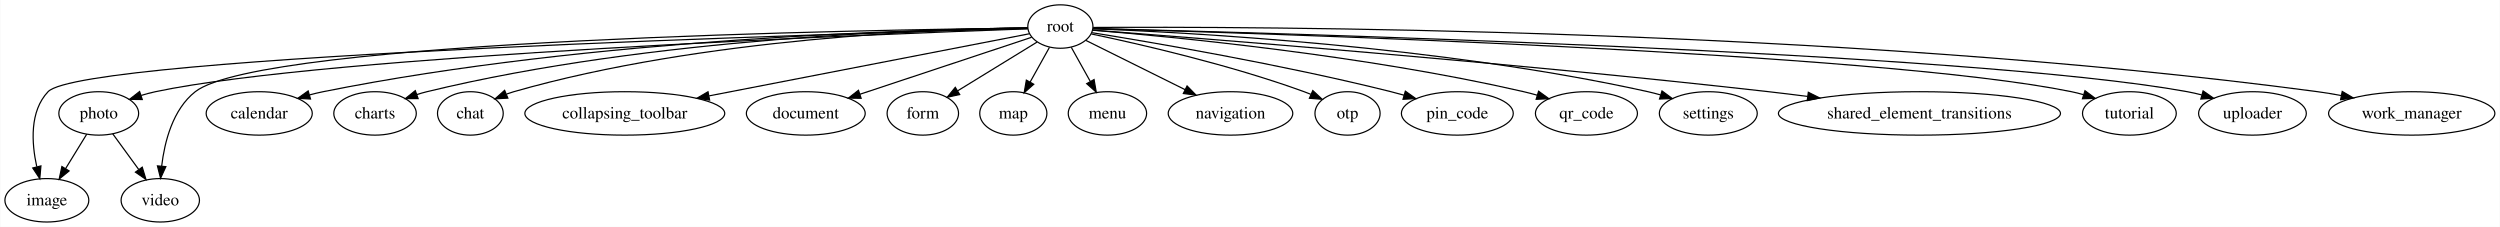
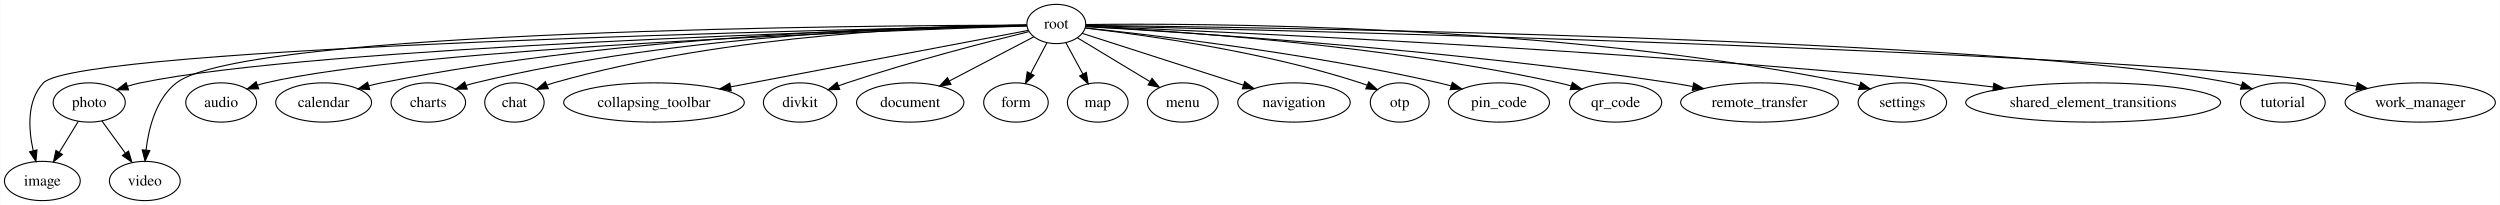
- <svg xmlns="http://www.w3.org/2000/svg" width="2072px" height="188px" viewBox="0.00 0.00 2071.59 188.00">
+ <svg xmlns="http://www.w3.org/2000/svg" width="2293px" height="188px" viewBox="0.00 0.00 2292.59 188.00">
  <g id="graph0" class="graph" transform="scale(1.0 1.0) rotate(0.0) translate(4.0 184.0)">
-     <polygon fill="white" stroke="transparent" points="-4,4 -4,-184 2067.59,-184 2067.59,4 -4,4" />
+     <polygon fill="white" stroke="transparent" points="-4,4 -4,-184 2288.59,-184 2288.59,4 -4,4" />
    <g id="node1" class="node">
      <ellipse fill="none" stroke="black" cx="77.63" cy="-90" rx="33.07" ry="18" />
      <text text-anchor="middle" x="77.63" y="-85.8" font-family="Times,serif" font-size="14.00">photo</text>
    </g>
    <g id="node2" class="node">
      <ellipse fill="none" stroke="black" cx="34.63" cy="-18" rx="34.77" ry="18" />
      <text text-anchor="middle" x="34.63" y="-13.8" font-family="Times,serif" font-size="14.00">image</text>
    </g>
    <g id="edge1" class="edge">
      <path fill="none" stroke="black" d="M67.66,-72.76C62.47,-64.32 56.01,-53.8 50.18,-44.31" />
      <polygon fill="black" stroke="black" points="53.07,-42.32 44.85,-35.63 47.1,-45.99 53.07,-42.32" />
    </g>
    <g id="node3" class="node">
      <ellipse fill="none" stroke="black" cx="128.63" cy="-18" rx="32.48" ry="18" />
      <text text-anchor="middle" x="128.63" y="-13.8" font-family="Times,serif" font-size="14.00">video</text>
    </g>
    <g id="edge2" class="edge">
      <path fill="none" stroke="black" d="M89.21,-73.12C95.57,-64.38 103.61,-53.35 110.76,-43.54" />
      <polygon fill="black" stroke="black" points="113.69,-45.45 116.75,-35.31 108.04,-41.33 113.69,-45.45" />
    </g>
    <g id="node4" class="node">
-       <ellipse fill="none" stroke="black" cx="874.63" cy="-162" rx="27" ry="18" />
-       <text text-anchor="middle" x="874.63" y="-157.8" font-family="Times,serif" font-size="14.00">root</text>
+       <ellipse fill="none" stroke="black" cx="964.63" cy="-162" rx="27" ry="18" />
+       <text text-anchor="middle" x="964.63" y="-157.8" font-family="Times,serif" font-size="14.00">root</text>
+     </g>
+     <g id="edge16" class="edge">
+       <path fill="none" stroke="black" d="M937.75,-160.33C812.49,-157.05 285.58,-141.47 124.63,-108 120.73,-107.19 116.72,-106.12 112.75,-104.91" />
+       <polygon fill="black" stroke="black" points="113.7,-101.54 103.11,-101.7 111.49,-108.18 113.7,-101.54" />
+     </g>
+     <g id="edge11" class="edge">
+       <path fill="none" stroke="black" d="M937.37,-160.48C787.31,-157.5 67.61,-141.47 35.63,-108 20.18,-91.82 21.89,-65.48 26.28,-45.65" />
+       <polygon fill="black" stroke="black" points="29.68,-46.51 28.75,-35.95 22.89,-44.78 29.68,-46.51" />
+     </g>
+     <g id="edge23" class="edge">
+       <path fill="none" stroke="black" d="M937.46,-160.99C803.83,-160.73 220.41,-156.79 157.63,-108 138.95,-93.48 132.14,-66.68 129.74,-46.27" />
+       <polygon fill="black" stroke="black" points="133.22,-45.93 128.85,-36.28 126.25,-46.55 133.22,-45.93" />
+     </g>
+     <g id="node5" class="node">
+       <ellipse fill="none" stroke="black" cx="198.63" cy="-90" rx="32.48" ry="18" />
+       <text text-anchor="middle" x="198.63" y="-85.8" font-family="Times,serif" font-size="14.00">audio</text>
+     </g>
+     <g id="edge3" class="edge">
+       <path fill="none" stroke="black" d="M937.66,-160.18C823.06,-156.52 376.24,-140.42 239.63,-108 237.14,-107.41 234.6,-106.68 232.08,-105.87" />
+       <polygon fill="black" stroke="black" points="233.08,-102.51 222.49,-102.39 230.69,-109.09 233.08,-102.51" />
+     </g>
+     <g id="node6" class="node">
+       <ellipse fill="none" stroke="black" cx="292.63" cy="-90" rx="43.98" ry="18" />
+       <text text-anchor="middle" x="292.63" y="-85.8" font-family="Times,serif" font-size="14.00">calendar</text>
+     </g>
+     <g id="edge4" class="edge">
+       <path fill="none" stroke="black" d="M937.48,-160.84C850.48,-159.88 571.15,-153.22 345.63,-108 341.8,-107.23 337.85,-106.28 333.93,-105.22" />
+       <polygon fill="black" stroke="black" points="334.86,-101.85 324.28,-102.43 332.91,-108.57 334.86,-101.85" />
+     </g>
+     <g id="node7" class="node">
+       <ellipse fill="none" stroke="black" cx="388.63" cy="-90" rx="34.19" ry="18" />
+       <text text-anchor="middle" x="388.63" y="-85.8" font-family="Times,serif" font-size="14.00">charts</text>
+     </g>
+     <g id="edge5" class="edge">
+       <path fill="none" stroke="black" d="M937.57,-160.94C858.5,-160.2 621.42,-154 431.63,-108 428.85,-107.33 426.02,-106.51 423.19,-105.61" />
+       <polygon fill="black" stroke="black" points="424.32,-102.29 413.72,-102.26 421.99,-108.89 424.32,-102.29" />
+     </g>
+     <g id="node8" class="node">
+       <ellipse fill="none" stroke="black" cx="467.63" cy="-90" rx="27.24" ry="18" />
+       <text text-anchor="middle" x="467.63" y="-85.8" font-family="Times,serif" font-size="14.00">chat</text>
+     </g>
+     <g id="edge6" class="edge">
+       <path fill="none" stroke="black" d="M937.54,-160.94C865.46,-160.13 663.62,-153.63 503.63,-108 501.69,-107.45 499.72,-106.8 497.76,-106.08" />
+       <polygon fill="black" stroke="black" points="498.7,-102.68 488.13,-102.08 496.02,-109.15 498.7,-102.68" />
+     </g>
+     <g id="node9" class="node">
+       <ellipse fill="none" stroke="black" cx="595.63" cy="-90" rx="82.83" ry="18" />
+       <text text-anchor="middle" x="595.63" y="-85.8" font-family="Times,serif" font-size="14.00">collapsing_toolbar</text>
+     </g>
+     <g id="edge7" class="edge">
+       <path fill="none" stroke="black" d="M938.98,-156.13C883.15,-145.54 748.97,-120.09 665.85,-104.32" />
+       <polygon fill="black" stroke="black" points="666.45,-100.87 655.97,-102.45 665.15,-107.75 666.45,-100.87" />
+     </g>
+     <g id="node10" class="node">
+       <ellipse fill="none" stroke="black" cx="729.63" cy="-90" rx="33.65" ry="18" />
+       <text text-anchor="middle" x="729.63" y="-85.8" font-family="Times,serif" font-size="14.00">divkit</text>
+     </g>
+     <g id="edge8" class="edge">
+       <path fill="none" stroke="black" d="M939.52,-154.98C902.6,-145.93 831.66,-127.75 772.63,-108 770.08,-107.15 767.46,-106.22 764.83,-105.27" />
+       <polygon fill="black" stroke="black" points="765.98,-101.96 755.39,-101.7 763.51,-108.51 765.98,-101.96" />
+     </g>
+     <g id="node11" class="node">
+       <ellipse fill="none" stroke="black" cx="830.63" cy="-90" rx="49.24" ry="18" />
+       <text text-anchor="middle" x="830.63" y="-85.8" font-family="Times,serif" font-size="14.00">document</text>
+     </g>
+     <g id="edge9" class="edge">
+       <path fill="none" stroke="black" d="M943.99,-150.22C923.42,-139.47 891.41,-122.75 866.65,-109.81" />
+       <polygon fill="black" stroke="black" points="868.04,-106.59 857.55,-105.06 864.8,-112.79 868.04,-106.59" />
+     </g>
+     <g id="node12" class="node">
+       <ellipse fill="none" stroke="black" cx="927.63" cy="-90" rx="29.61" ry="18" />
+       <text text-anchor="middle" x="927.63" y="-85.8" font-family="Times,serif" font-size="14.00">form</text>
+     </g>
+     <g id="edge10" class="edge">
+       <path fill="none" stroke="black" d="M956.05,-144.76C951.63,-136.4 946.14,-126.02 941.17,-116.61" />
+       <polygon fill="black" stroke="black" points="944.19,-114.84 936.43,-107.63 938,-118.11 944.19,-114.84" />
+     </g>
+     <g id="node13" class="node">
+       <ellipse fill="none" stroke="black" cx="1002.63" cy="-90" rx="27.83" ry="18" />
+       <text text-anchor="middle" x="1002.63" y="-85.8" font-family="Times,serif" font-size="14.00">map</text>
+     </g>
+     <g id="edge12" class="edge">
+       <path fill="none" stroke="black" d="M973.45,-144.76C978.05,-136.28 983.79,-125.71 988.96,-116.2" />
+       <polygon fill="black" stroke="black" points="992.17,-117.61 993.87,-107.15 986.02,-114.27 992.17,-117.61" />
+     </g>
+     <g id="node14" class="node">
+       <ellipse fill="none" stroke="black" cx="1080.63" cy="-90" rx="32.48" ry="18" />
+       <text text-anchor="middle" x="1080.63" y="-85.8" font-family="Times,serif" font-size="14.00">menu</text>
+     </g>
+     <g id="edge13" class="edge">
+       <path fill="none" stroke="black" d="M984.05,-149.28C1002.14,-138.37 1029.4,-121.92 1050.35,-109.28" />
+       <polygon fill="black" stroke="black" points="1052.43,-112.11 1059.18,-103.94 1048.81,-106.11 1052.43,-112.11" />
+     </g>
+     <g id="node15" class="node">
+       <ellipse fill="none" stroke="black" cx="1182.63" cy="-90" rx="51.61" ry="18" />
+       <text text-anchor="middle" x="1182.63" y="-85.8" font-family="Times,serif" font-size="14.00">navigation</text>
    </g>
    <g id="edge14" class="edge">
-       <path fill="none" stroke="black" d="M847.56,-160.09C730.45,-155.99 267.02,-138.17 124.63,-108 120.73,-107.17 116.72,-106.1 112.76,-104.89" />
-       <polygon fill="black" stroke="black" points="113.71,-101.51 103.12,-101.66 111.49,-108.15 113.71,-101.51" />
+       <path fill="none" stroke="black" d="M988.38,-153.38C1023.75,-142.02 1090.95,-120.44 1136.27,-105.89" />
+       <polygon fill="black" stroke="black" points="1137.43,-109.19 1145.88,-102.8 1135.29,-102.53 1137.43,-109.19" />
    </g>
-     <g id="edge9" class="edge">
-       <path fill="none" stroke="black" d="M847.75,-160.32C707.4,-156.64 64.27,-138.17 35.63,-108 20.3,-91.85 21.91,-65.68 26.25,-45.89" />
-       <polygon fill="black" stroke="black" points="29.71,-46.49 28.77,-35.93 22.93,-44.77 29.71,-46.49" />
+     <g id="node16" class="node">
+       <ellipse fill="none" stroke="black" cx="1279.63" cy="-90" rx="27" ry="18" />
+       <text text-anchor="middle" x="1279.63" y="-85.8" font-family="Times,serif" font-size="14.00">otp</text>
+     </g>
+     <g id="edge15" class="edge">
+       <path fill="none" stroke="black" d="M991.35,-158.21C1041.69,-152.45 1153.61,-137.28 1243.63,-108 1245.56,-107.37 1247.51,-106.67 1249.46,-105.91" />
+       <polygon fill="black" stroke="black" points="1251.24,-108.96 1259.06,-101.81 1248.49,-102.52 1251.24,-108.96" />
+     </g>
+     <g id="node17" class="node">
+       <ellipse fill="none" stroke="black" cx="1370.63" cy="-90" rx="46.37" ry="18" />
+       <text text-anchor="middle" x="1370.63" y="-85.8" font-family="Times,serif" font-size="14.00">pin_code</text>
+     </g>
+     <g id="edge17" class="edge">
+       <path fill="none" stroke="black" d="M991.31,-158.35C1050.3,-152.2 1196.08,-135.34 1315.63,-108 1319.26,-107.17 1322.99,-106.22 1326.72,-105.21" />
+       <polygon fill="black" stroke="black" points="1327.87,-108.52 1336.52,-102.41 1325.95,-101.79 1327.87,-108.52" />
+     </g>
+     <g id="node18" class="node">
+       <ellipse fill="none" stroke="black" cx="1477.63" cy="-90" rx="42.28" ry="18" />
+       <text text-anchor="middle" x="1477.63" y="-85.8" font-family="Times,serif" font-size="14.00">qr_code</text>
+     </g>
+     <g id="edge18" class="edge">
+       <path fill="none" stroke="black" d="M991.45,-159.81C1062.83,-156.22 1263.11,-143.53 1425.63,-108 1429.28,-107.2 1433.04,-106.25 1436.78,-105.21" />
+       <polygon fill="black" stroke="black" points="1437.99,-108.5 1446.57,-102.28 1435.99,-101.79 1437.99,-108.5" />
+     </g>
+     <g id="node19" class="node">
+       <ellipse fill="none" stroke="black" cx="1609.63" cy="-90" rx="72.33" ry="18" />
+       <text text-anchor="middle" x="1609.63" y="-85.8" font-family="Times,serif" font-size="14.00">remote_transfer</text>
+     </g>
+     <g id="edge19" class="edge">
+       <path fill="none" stroke="black" d="M991.48,-159.56C1072.76,-154.97 1323.22,-139.11 1528.63,-108 1534.97,-107.04 1541.56,-105.9 1548.13,-104.67" />
+       <polygon fill="black" stroke="black" points="1549.23,-108.02 1558.37,-102.67 1547.89,-101.15 1549.23,-108.02" />
+     </g>
+     <g id="node20" class="node">
+       <ellipse fill="none" stroke="black" cx="1740.63" cy="-90" rx="40.58" ry="18" />
+       <text text-anchor="middle" x="1740.63" y="-85.8" font-family="Times,serif" font-size="14.00">settings</text>
+     </g>
+     <g id="edge20" class="edge">
+       <path fill="none" stroke="black" d="M991.67,-161.49C1087.87,-162.71 1422.19,-162.5 1690.63,-108 1694.11,-107.29 1697.67,-106.41 1701.23,-105.43" />
+       <polygon fill="black" stroke="black" points="1702.55,-108.68 1711.1,-102.43 1700.51,-101.99 1702.55,-108.68" />
+     </g>
+     <g id="node21" class="node">
+       <ellipse fill="none" stroke="black" cx="1915.63" cy="-90" rx="116.89" ry="18" />
+       <text text-anchor="middle" x="1915.63" y="-85.8" font-family="Times,serif" font-size="14.00">shared_element_transitions</text>
    </g>
    <g id="edge21" class="edge">
-       <path fill="none" stroke="black" d="M847.66,-160.76C723.75,-159.41 212.83,-151.26 157.63,-108 139.01,-93.4 132.19,-66.61 129.77,-46.23" />
-       <polygon fill="black" stroke="black" points="133.26,-45.89 128.87,-36.25 126.28,-46.52 133.26,-45.89" />
+       <path fill="none" stroke="black" d="M991.79,-159.96C1095.63,-155.83 1477.5,-139.3 1790.63,-108 1801.4,-106.92 1812.66,-105.63 1823.82,-104.24" />
+       <polygon fill="black" stroke="black" points="1824.56,-107.68 1834.04,-102.95 1823.68,-100.74 1824.56,-107.68" />
    </g>
-     <g id="node5" class="node">
-       <ellipse fill="none" stroke="black" cx="210.63" cy="-90" rx="43.98" ry="18" />
-       <text text-anchor="middle" x="210.63" y="-85.8" font-family="Times,serif" font-size="14.00">calendar</text>
-     </g>
-     <g id="edge3" class="edge">
-       <path fill="none" stroke="black" d="M847.53,-160.8C761.31,-159.71 485.97,-152.71 263.63,-108 259.96,-107.26 256.18,-106.36 252.42,-105.35" />
-       <polygon fill="black" stroke="black" points="253.14,-101.92 242.56,-102.51 251.2,-108.64 253.14,-101.92" />
-     </g>
-     <g id="node6" class="node">
-       <ellipse fill="none" stroke="black" cx="306.63" cy="-90" rx="34.19" ry="18" />
-       <text text-anchor="middle" x="306.63" y="-85.8" font-family="Times,serif" font-size="14.00">charts</text>
-     </g>
-     <g id="edge4" class="edge">
-       <path fill="none" stroke="black" d="M847.42,-160.88C768.98,-159.97 536.12,-153.35 349.63,-108 346.86,-107.32 344.02,-106.51 341.19,-105.6" />
-       <polygon fill="black" stroke="black" points="342.32,-102.29 331.72,-102.26 339.99,-108.89 342.32,-102.29" />
-     </g>
-     <g id="node7" class="node">
-       <ellipse fill="none" stroke="black" cx="385.63" cy="-90" rx="27.24" ry="18" />
-       <text text-anchor="middle" x="385.63" y="-85.8" font-family="Times,serif" font-size="14.00">chat</text>
-     </g>
-     <g id="edge5" class="edge">
-       <path fill="none" stroke="black" d="M847.49,-160.86C776.22,-159.86 578.45,-152.89 421.63,-108 419.69,-107.44 417.72,-106.79 415.76,-106.08" />
-       <polygon fill="black" stroke="black" points="416.7,-102.68 406.13,-102.08 414.02,-109.14 416.7,-102.68" />
-     </g>
-     <g id="node8" class="node">
-       <ellipse fill="none" stroke="black" cx="513.63" cy="-90" rx="82.83" ry="18" />
-       <text text-anchor="middle" x="513.63" y="-85.8" font-family="Times,serif" font-size="14.00">collapsing_toolbar</text>
-     </g>
-     <g id="edge6" class="edge">
-       <path fill="none" stroke="black" d="M848.96,-156.02C794.28,-145.42 664.69,-120.29 583.57,-104.56" />
-       <polygon fill="black" stroke="black" points="583.92,-101.06 573.43,-102.6 582.59,-107.94 583.92,-101.06" />
-     </g>
-     <g id="node9" class="node">
-       <ellipse fill="none" stroke="black" cx="663.63" cy="-90" rx="49.24" ry="18" />
-       <text text-anchor="middle" x="663.63" y="-85.8" font-family="Times,serif" font-size="14.00">document</text>
-     </g>
-     <g id="edge7" class="edge">
-       <path fill="none" stroke="black" d="M850.84,-153.11C816.37,-141.67 751.92,-120.29 708.39,-105.85" />
-       <polygon fill="black" stroke="black" points="709.49,-102.53 698.9,-102.7 707.29,-109.17 709.49,-102.53" />
-     </g>
-     <g id="node10" class="node">
-       <ellipse fill="none" stroke="black" cx="760.63" cy="-90" rx="29.61" ry="18" />
-       <text text-anchor="middle" x="760.63" y="-85.8" font-family="Times,serif" font-size="14.00">form</text>
-     </g>
-     <g id="edge8" class="edge">
-       <path fill="none" stroke="black" d="M855.3,-149.13C837.26,-138.05 810.11,-121.38 789.5,-108.73" />
-       <polygon fill="black" stroke="black" points="791.19,-105.66 780.84,-103.4 787.53,-111.62 791.19,-105.66" />
-     </g>
-     <g id="node11" class="node">
-       <ellipse fill="none" stroke="black" cx="835.63" cy="-90" rx="27.83" ry="18" />
-       <text text-anchor="middle" x="835.63" y="-85.8" font-family="Times,serif" font-size="14.00">map</text>
-     </g>
-     <g id="edge10" class="edge">
-       <path fill="none" stroke="black" d="M865.59,-144.76C860.81,-136.19 854.85,-125.49 849.51,-115.9" />
-       <polygon fill="black" stroke="black" points="852.56,-114.18 844.63,-107.15 846.44,-117.59 852.56,-114.18" />
-     </g>
-     <g id="node12" class="node">
-       <ellipse fill="none" stroke="black" cx="913.63" cy="-90" rx="32.48" ry="18" />
-       <text text-anchor="middle" x="913.63" y="-85.8" font-family="Times,serif" font-size="14.00">menu</text>
-     </g>
-     <g id="edge11" class="edge">
-       <path fill="none" stroke="black" d="M883.68,-144.76C888.34,-136.4 894.13,-126.02 899.37,-116.61" />
-       <polygon fill="black" stroke="black" points="902.56,-118.07 904.37,-107.63 896.44,-114.67 902.56,-118.07" />
-     </g>
-     <g id="node13" class="node">
-       <ellipse fill="none" stroke="black" cx="1015.63" cy="-90" rx="51.61" ry="18" />
-       <text text-anchor="middle" x="1015.63" y="-85.8" font-family="Times,serif" font-size="14.00">navigation</text>
-     </g>
-     <g id="edge12" class="edge">
-       <path fill="none" stroke="black" d="M895.74,-150.52C917.46,-139.74 951.74,-122.72 978.09,-109.64" />
-       <polygon fill="black" stroke="black" points="979.65,-112.77 987.05,-105.19 976.54,-106.5 979.65,-112.77" />
-     </g>
-     <g id="node14" class="node">
-       <ellipse fill="none" stroke="black" cx="1112.63" cy="-90" rx="27" ry="18" />
-       <text text-anchor="middle" x="1112.63" y="-85.8" font-family="Times,serif" font-size="14.00">otp</text>
-     </g>
-     <g id="edge13" class="edge">
-       <path fill="none" stroke="black" d="M900.29,-155.86C939.1,-147.73 1014.79,-130.5 1076.63,-108 1078.49,-107.33 1080.37,-106.59 1082.26,-105.82" />
-       <polygon fill="black" stroke="black" points="1083.84,-108.95 1091.59,-101.73 1081.03,-102.54 1083.84,-108.95" />
-     </g>
-     <g id="node15" class="node">
-       <ellipse fill="none" stroke="black" cx="1203.63" cy="-90" rx="46.37" ry="18" />
-       <text text-anchor="middle" x="1203.63" y="-85.8" font-family="Times,serif" font-size="14.00">pin_code</text>
-     </g>
-     <g id="edge15" class="edge">
-       <path fill="none" stroke="black" d="M900.91,-156.9C949.96,-149.02 1058.63,-130.54 1148.63,-108 1152.19,-107.11 1155.85,-106.13 1159.52,-105.09" />
-       <polygon fill="black" stroke="black" points="1160.55,-108.44 1169.18,-102.28 1158.6,-101.72 1160.55,-108.44" />
-     </g>
-     <g id="node16" class="node">
-       <ellipse fill="none" stroke="black" cx="1310.63" cy="-90" rx="42.28" ry="18" />
-       <text text-anchor="middle" x="1310.63" y="-85.8" font-family="Times,serif" font-size="14.00">qr_code</text>
-     </g>
-     <g id="edge16" class="edge">
-       <path fill="none" stroke="black" d="M901.47,-158.96C964.47,-153.81 1126.49,-138.46 1258.63,-108 1262.27,-107.16 1266.02,-106.18 1269.76,-105.12" />
-       <polygon fill="black" stroke="black" points="1270.98,-108.4 1279.54,-102.17 1268.96,-101.7 1270.98,-108.4" />
-     </g>
-     <g id="node17" class="node">
-       <ellipse fill="none" stroke="black" cx="1411.63" cy="-90" rx="40.58" ry="18" />
-       <text text-anchor="middle" x="1411.63" y="-85.8" font-family="Times,serif" font-size="14.00">settings</text>
-     </g>
-     <g id="edge17" class="edge">
-       <path fill="none" stroke="black" d="M901.63,-160.14C975.89,-157.31 1189.13,-146.23 1361.63,-108 1365.05,-107.24 1368.56,-106.33 1372.06,-105.34" />
-       <polygon fill="black" stroke="black" points="1373.27,-108.62 1381.8,-102.33 1371.21,-101.93 1373.27,-108.62" />
-     </g>
-     <g id="node18" class="node">
-       <ellipse fill="none" stroke="black" cx="1586.63" cy="-90" rx="116.89" ry="18" />
-       <text text-anchor="middle" x="1586.63" y="-85.8" font-family="Times,serif" font-size="14.00">shared_element_transitions</text>
-     </g>
-     <g id="edge18" class="edge">
-       <path fill="none" stroke="black" d="M901.3,-159.02C984.36,-152.77 1245.83,-132.4 1461.63,-108 1472.13,-106.81 1483.11,-105.47 1494.02,-104.07" />
-       <polygon fill="black" stroke="black" points="1494.53,-107.53 1504,-102.77 1493.63,-100.59 1494.53,-107.53" />
-     </g>
-     <g id="node19" class="node">
-       <ellipse fill="none" stroke="black" cx="1760.63" cy="-90" rx="38.86" ry="18" />
-       <text text-anchor="middle" x="1760.63" y="-85.8" font-family="Times,serif" font-size="14.00">tutorial</text>
-     </g>
-     <g id="edge19" class="edge">
-       <path fill="none" stroke="black" d="M901.87,-160.29C1027.55,-156.87 1552.14,-140.83 1712.63,-108 1715.88,-107.34 1719.21,-106.5 1722.52,-105.56" />
-       <polygon fill="black" stroke="black" points="1723.83,-108.82 1732.32,-102.48 1721.73,-102.14 1723.83,-108.82" />
-     </g>
-     <g id="node20" class="node">
-       <ellipse fill="none" stroke="black" cx="1862.63" cy="-90" rx="44.65" ry="18" />
-       <text text-anchor="middle" x="1862.63" y="-85.8" font-family="Times,serif" font-size="14.00">uploader</text>
-     </g>
-     <g id="edge20" class="edge">
-       <path fill="none" stroke="black" d="M901.78,-160.37C1035.79,-157.11 1627.7,-141.08 1808.63,-108 1812.55,-107.28 1816.57,-106.37 1820.58,-105.34" />
-       <polygon fill="black" stroke="black" points="1821.73,-108.65 1830.41,-102.58 1819.84,-101.91 1821.73,-108.65" />
-     </g>
-     <g id="node21" class="node">
-       <ellipse fill="none" stroke="black" cx="1994.63" cy="-90" rx="68.9" ry="18" />
-       <text text-anchor="middle" x="1994.63" y="-85.8" font-family="Times,serif" font-size="14.00">work_manager</text>
+     <g id="node22" class="node">
+       <ellipse fill="none" stroke="black" cx="2089.63" cy="-90" rx="38.86" ry="18" />
+       <text text-anchor="middle" x="2089.63" y="-85.8" font-family="Times,serif" font-size="14.00">tutorial</text>
    </g>
    <g id="edge22" class="edge">
-       <path fill="none" stroke="black" d="M901.75,-161.25C1021.63,-162 1515.8,-161.51 1916.63,-108 1922.94,-107.16 1929.5,-106.07 1936.01,-104.85" />
-       <polygon fill="black" stroke="black" points="1937.04,-108.22 1946.17,-102.85 1935.68,-101.35 1937.04,-108.22" />
+       <path fill="none" stroke="black" d="M991.98,-160.73C1138.51,-159.12 1831.8,-149.4 2041.63,-108 2044.89,-107.36 2048.22,-106.54 2051.53,-105.61" />
+       <polygon fill="black" stroke="black" points="2052.83,-108.87 2061.34,-102.55 2050.75,-102.19 2052.83,-108.87" />
+     </g>
+     <g id="node23" class="node">
+       <ellipse fill="none" stroke="black" cx="2215.63" cy="-90" rx="68.9" ry="18" />
+       <text text-anchor="middle" x="2215.63" y="-85.8" font-family="Times,serif" font-size="14.00">work_manager</text>
+     </g>
+     <g id="edge24" class="edge">
+       <path fill="none" stroke="black" d="M991.53,-160.4C1144.41,-156.93 1905.3,-138.34 2137.63,-108 2143.95,-107.18 2150.51,-106.1 2157.02,-104.89" />
+       <polygon fill="black" stroke="black" points="2158.04,-108.26 2167.18,-102.89 2156.69,-101.39 2158.04,-108.26" />
    </g>
  </g>
</svg>
